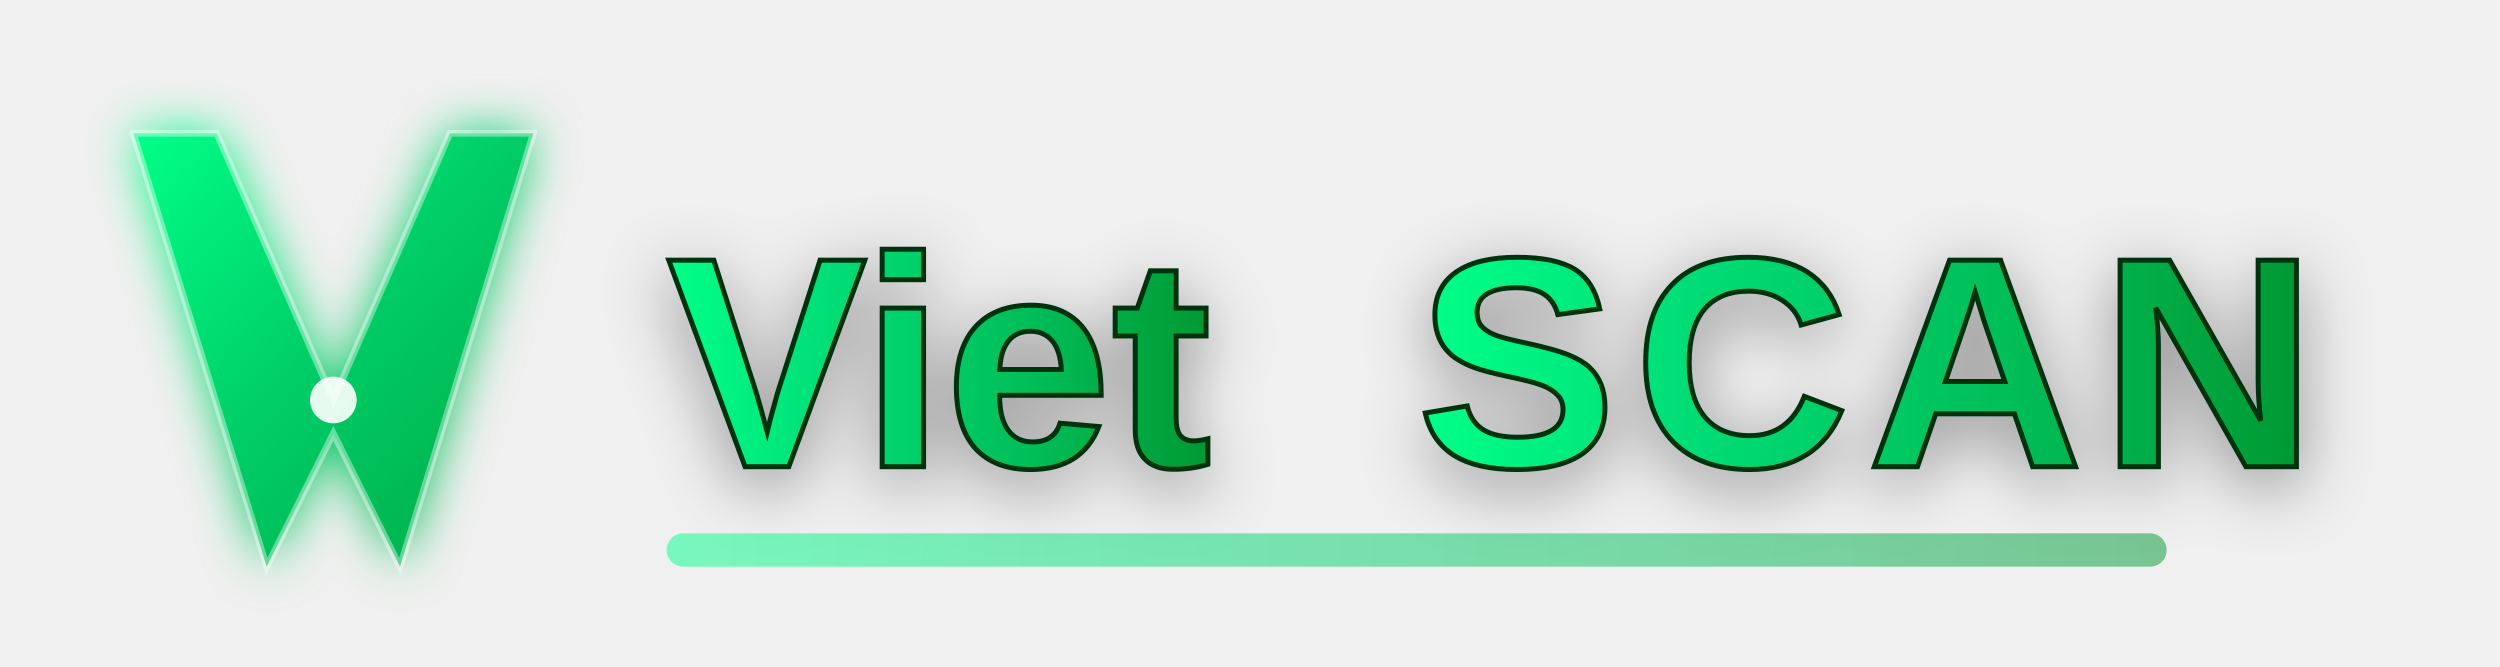
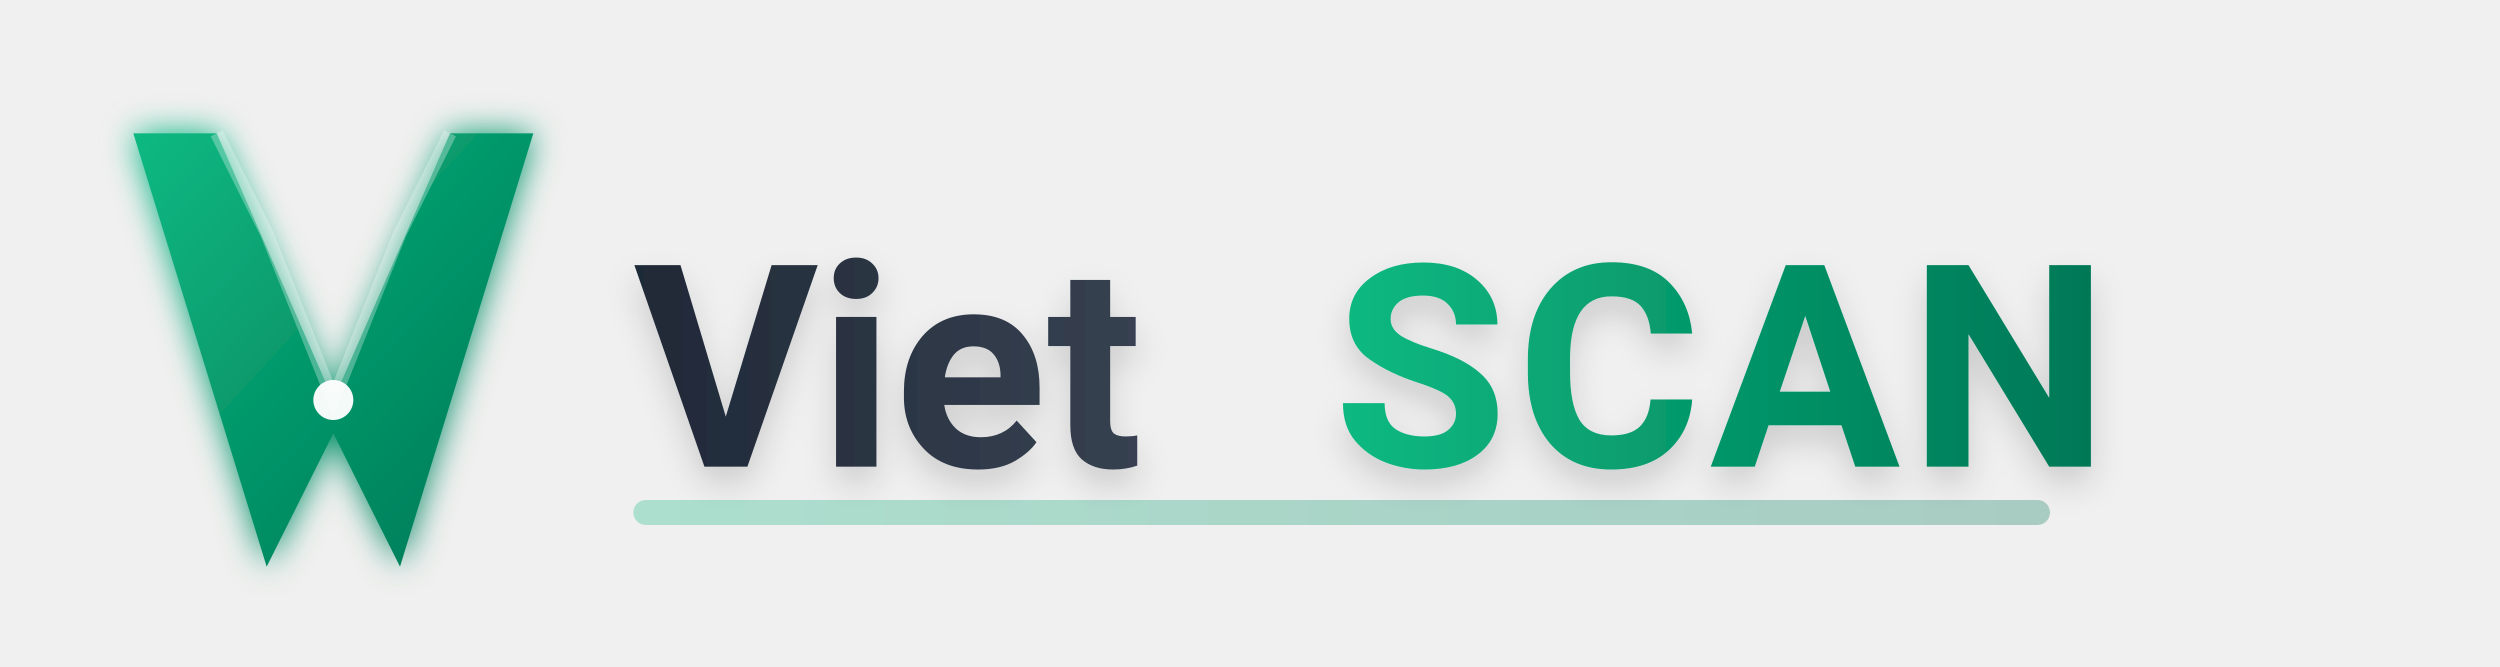
<svg xmlns="http://www.w3.org/2000/svg" width="150" height="40" viewBox="0 0 150 40">
  <defs>
    <linearGradient id="vGradient" x1="0%" y1="0%" x2="100%" y2="100%">
-       <stop offset="0%" style="stop-color:#00ff88;stop-opacity:1" />
-       <stop offset="50%" style="stop-color:#00cc66;stop-opacity:1" />
-       <stop offset="100%" style="stop-color:#00aa44;stop-opacity:1" />
+       <stop offset="0%" style="stop-color:#10b981;stop-opacity:1" />
+       <stop offset="50%" style="stop-color:#059669;stop-opacity:1" />
+       <stop offset="100%" style="stop-color:#047857;stop-opacity:1" />
    </linearGradient>
-     <linearGradient id="textGradient" x1="0%" y1="0%" x2="100%" y2="0%">
-       <stop offset="0%" style="stop-color:#00ff88;stop-opacity:1" />
-       <stop offset="30%" style="stop-color:#00dd77;stop-opacity:1" />
-       <stop offset="70%" style="stop-color:#00bb55;stop-opacity:1" />
-       <stop offset="100%" style="stop-color:#009933;stop-opacity:1" />
+     <linearGradient id="vietGradient" x1="0%" y1="0%" x2="100%" y2="0%">
+       <stop offset="0%" style="stop-color:#1f2937;stop-opacity:1" />
+       <stop offset="100%" style="stop-color:#374151;stop-opacity:1" />
    </linearGradient>
-     <filter id="shadow" x="-50%" y="-50%" width="200%" height="200%">
-       <feDropShadow dx="0" dy="1" stdDeviation="2" flood-color="#000000" flood-opacity="0.4" />
+     <linearGradient id="scanGradient" x1="0%" y1="0%" x2="100%" y2="0%">
+       <stop offset="0%" style="stop-color:#10b981;stop-opacity:1" />
+       <stop offset="50%" style="stop-color:#059669;stop-opacity:1" />
+       <stop offset="100%" style="stop-color:#047857;stop-opacity:1" />
+     </linearGradient>
+     <filter id="textShadow" x="-50%" y="-50%" width="200%" height="200%">
+       <feDropShadow dx="0" dy="1" stdDeviation="1" flood-color="#000000" flood-opacity="0.15" />
    </filter>
-     <filter id="glow" x="-50%" y="-50%" width="200%" height="200%">
-       <feGaussianBlur stdDeviation="1.5" result="coloredBlur" />
+     <filter id="vGlow" x="-50%" y="-50%" width="200%" height="200%">
+       <feGaussianBlur stdDeviation="1" result="coloredBlur" />
      <feMerge>
        <feMergeNode in="coloredBlur" />
        <feMergeNode in="SourceGraphic" />
      </feMerge>
    </filter>
  </defs>
  <g transform="translate(8, 6)">
-     <path d="M0 2 L8 28 L12 20 L16 28 L24 2 L19 2 L12 18 L5 2 Z" fill="url(#vGradient)" filter="url(#glow)" stroke="none" />
-     <circle cx="12" cy="18" r="1.4" fill="#ffffff" opacity="0.9" />
-     <path d="M0 2 L8 28 L12 20 L16 28 L24 2 L19 2 L12 18 L5 2 Z" fill="none" stroke="#ffffff" stroke-width="0.4" opacity="0.4" />
+     <path d="M0 2 L8 28 L12 20 L16 28 L24 2 L19 2 L12 18 L5 2 Z" fill="url(#vGradient)" filter="url(#vGlow)" stroke="none" />
+     <circle cx="12" cy="18" r="1.2" fill="#ffffff" opacity="0.95" />
+     <path d="M5 2 L8 8 L12 18 L16 8 L19 2" fill="none" stroke="#ffffff" stroke-width="0.8" opacity="0.3" />
  </g>
-   <g transform="translate(40, 12)">
-     <text x="0" y="16" font-family="Arial Black, Arial, sans-serif" font-size="18" font-weight="900" fill="url(#textGradient)" filter="url(#shadow)" stroke="#003311" stroke-width="0.3">Viet</text>
-     <text x="45" y="16" font-family="Arial Black, Arial, sans-serif" font-size="18" font-weight="900" fill="url(#textGradient)" filter="url(#shadow)" stroke="#003311" stroke-width="0.3" letter-spacing="1px">SCAN</text>
+   <g transform="translate(38, 12)">
+     <text x="0" y="16" font-family="'Segoe UI', 'Roboto', Arial, sans-serif" font-size="17" font-weight="700" fill="url(#vietGradient)" filter="url(#textShadow)">Viet</text>
+     <text x="42" y="16" font-family="'Segoe UI', 'Roboto', Arial, sans-serif" font-size="17" font-weight="700" fill="url(#scanGradient)" filter="url(#textShadow)" letter-spacing="0.5px">SCAN</text>
  </g>
-   <g transform="translate(40, 32)">
-     <rect x="0" y="0" width="90" height="2" fill="url(#textGradient)" opacity="0.5" rx="1" />
+   <g transform="translate(38, 30)">
+     <rect x="0" y="0" width="85" height="1.5" fill="url(#scanGradient)" opacity="0.3" rx="0.75" />
  </g>
</svg>
